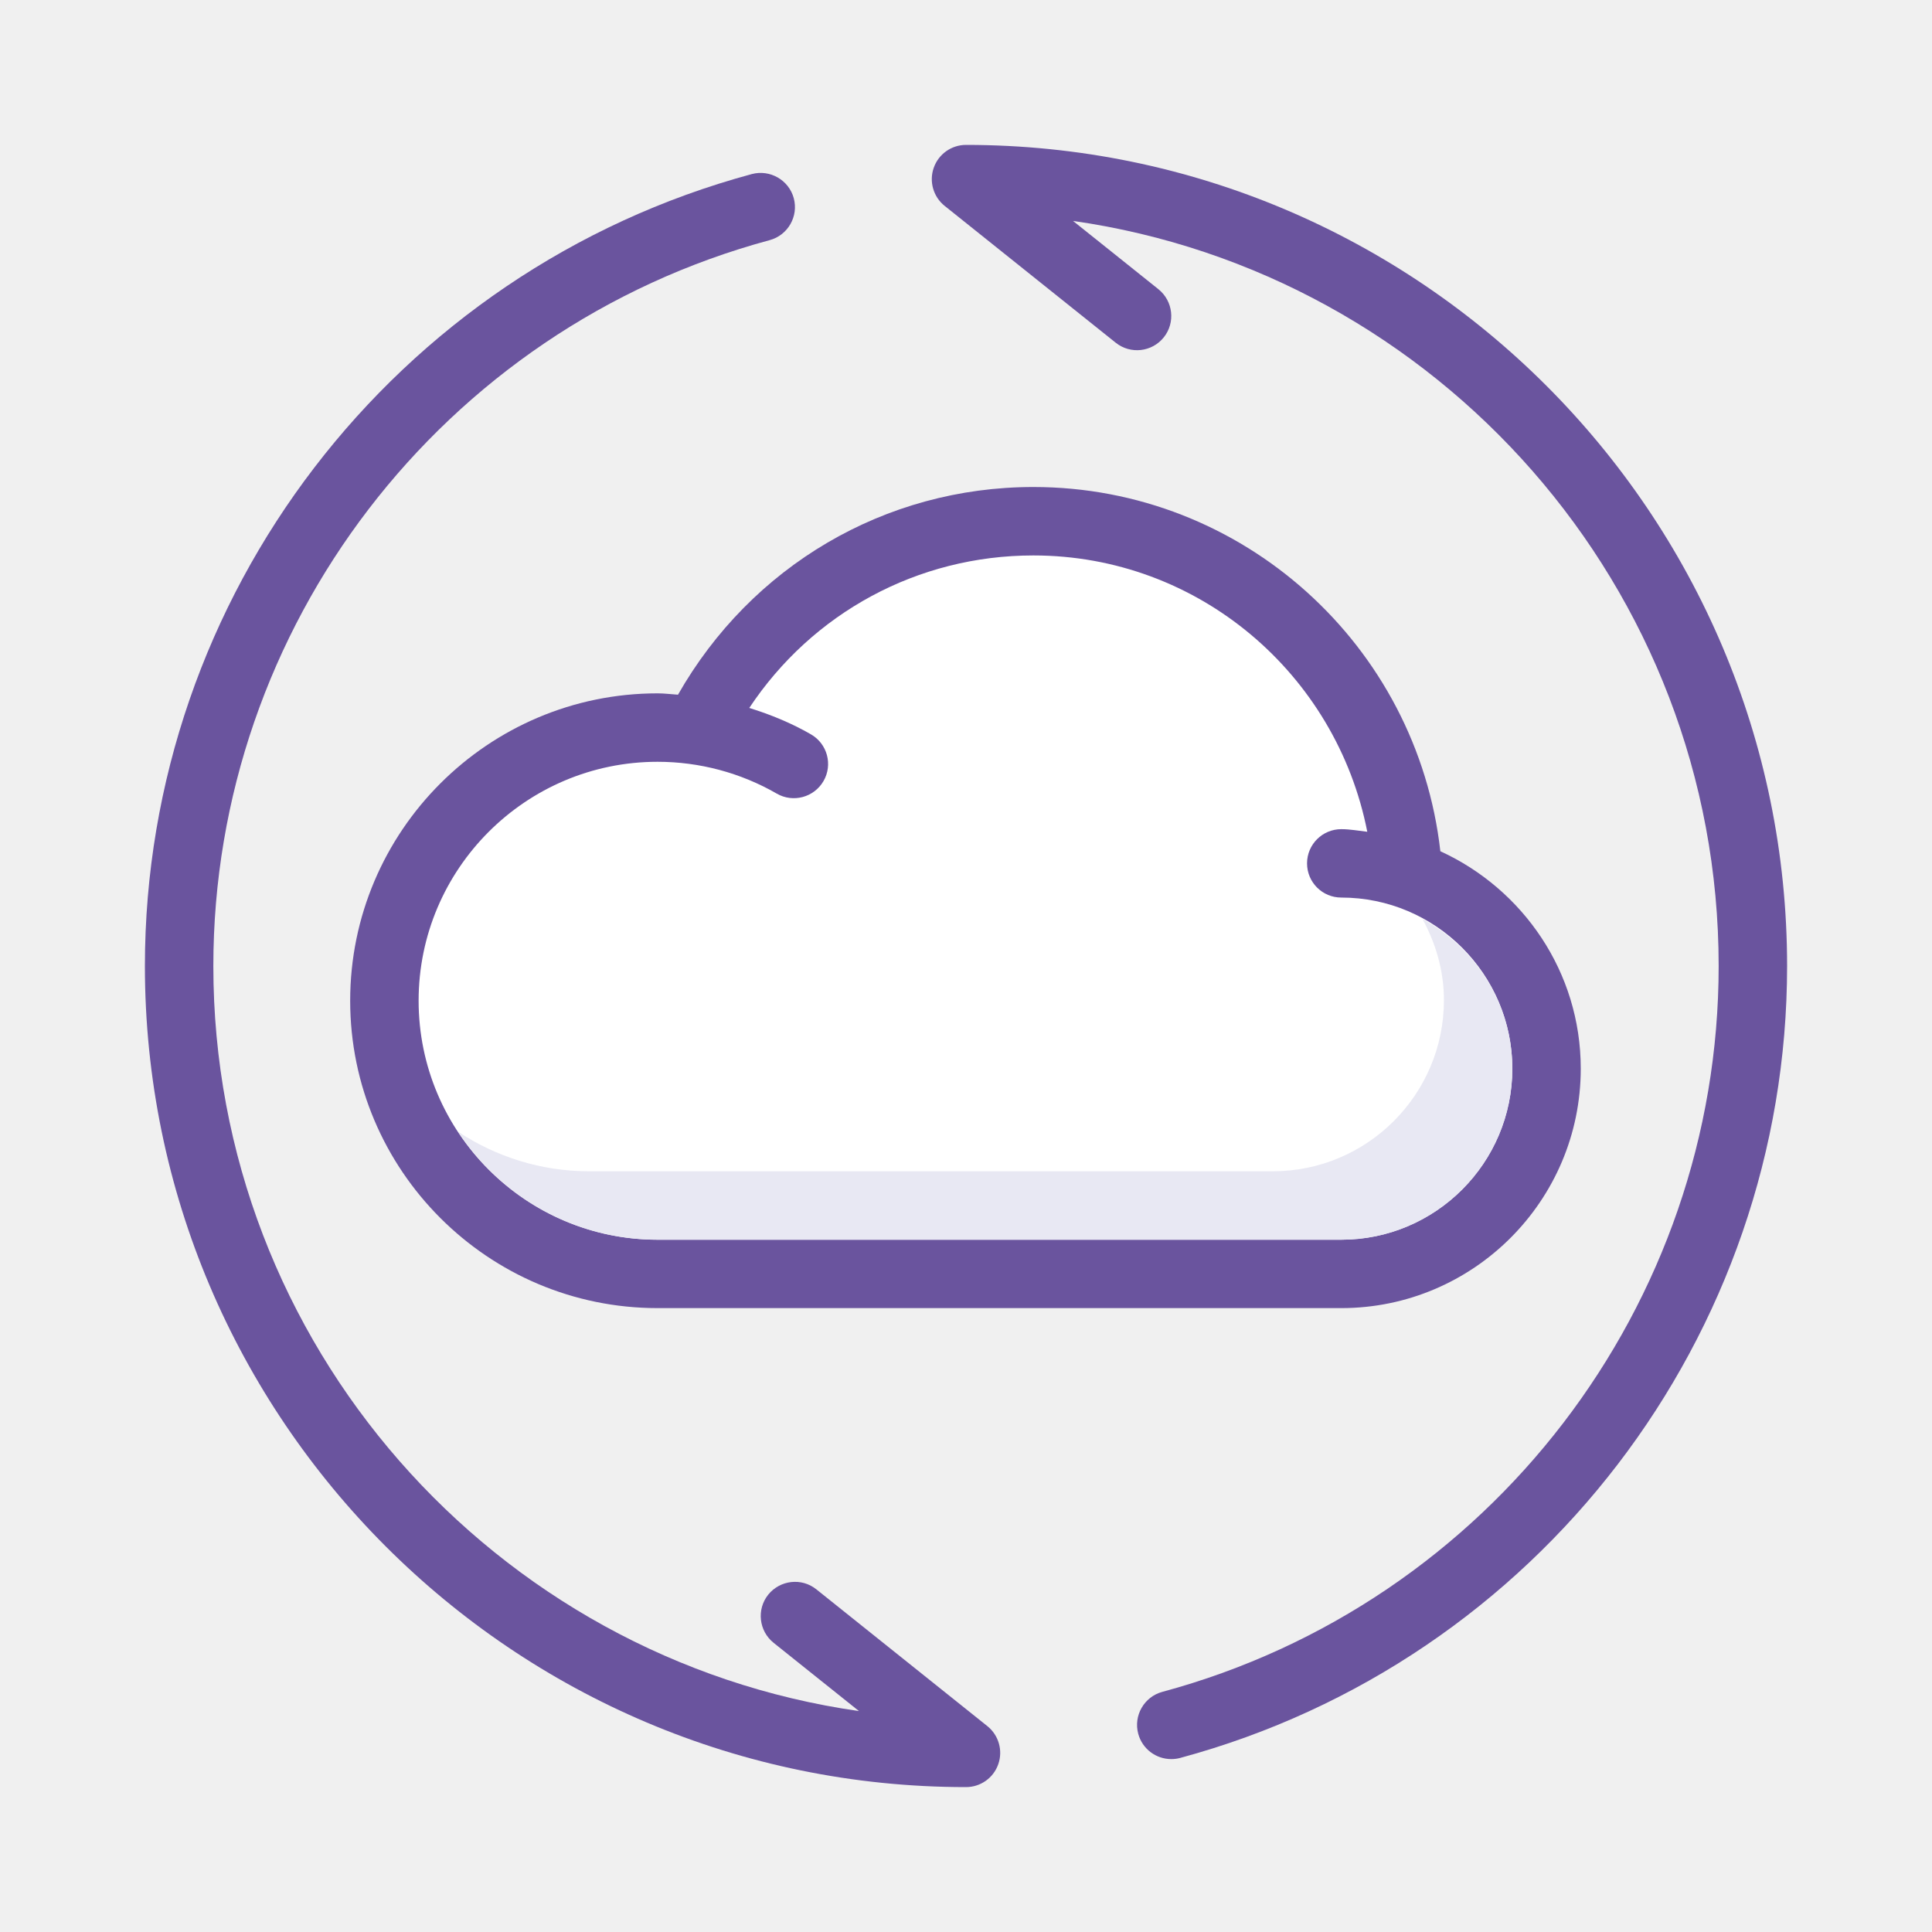
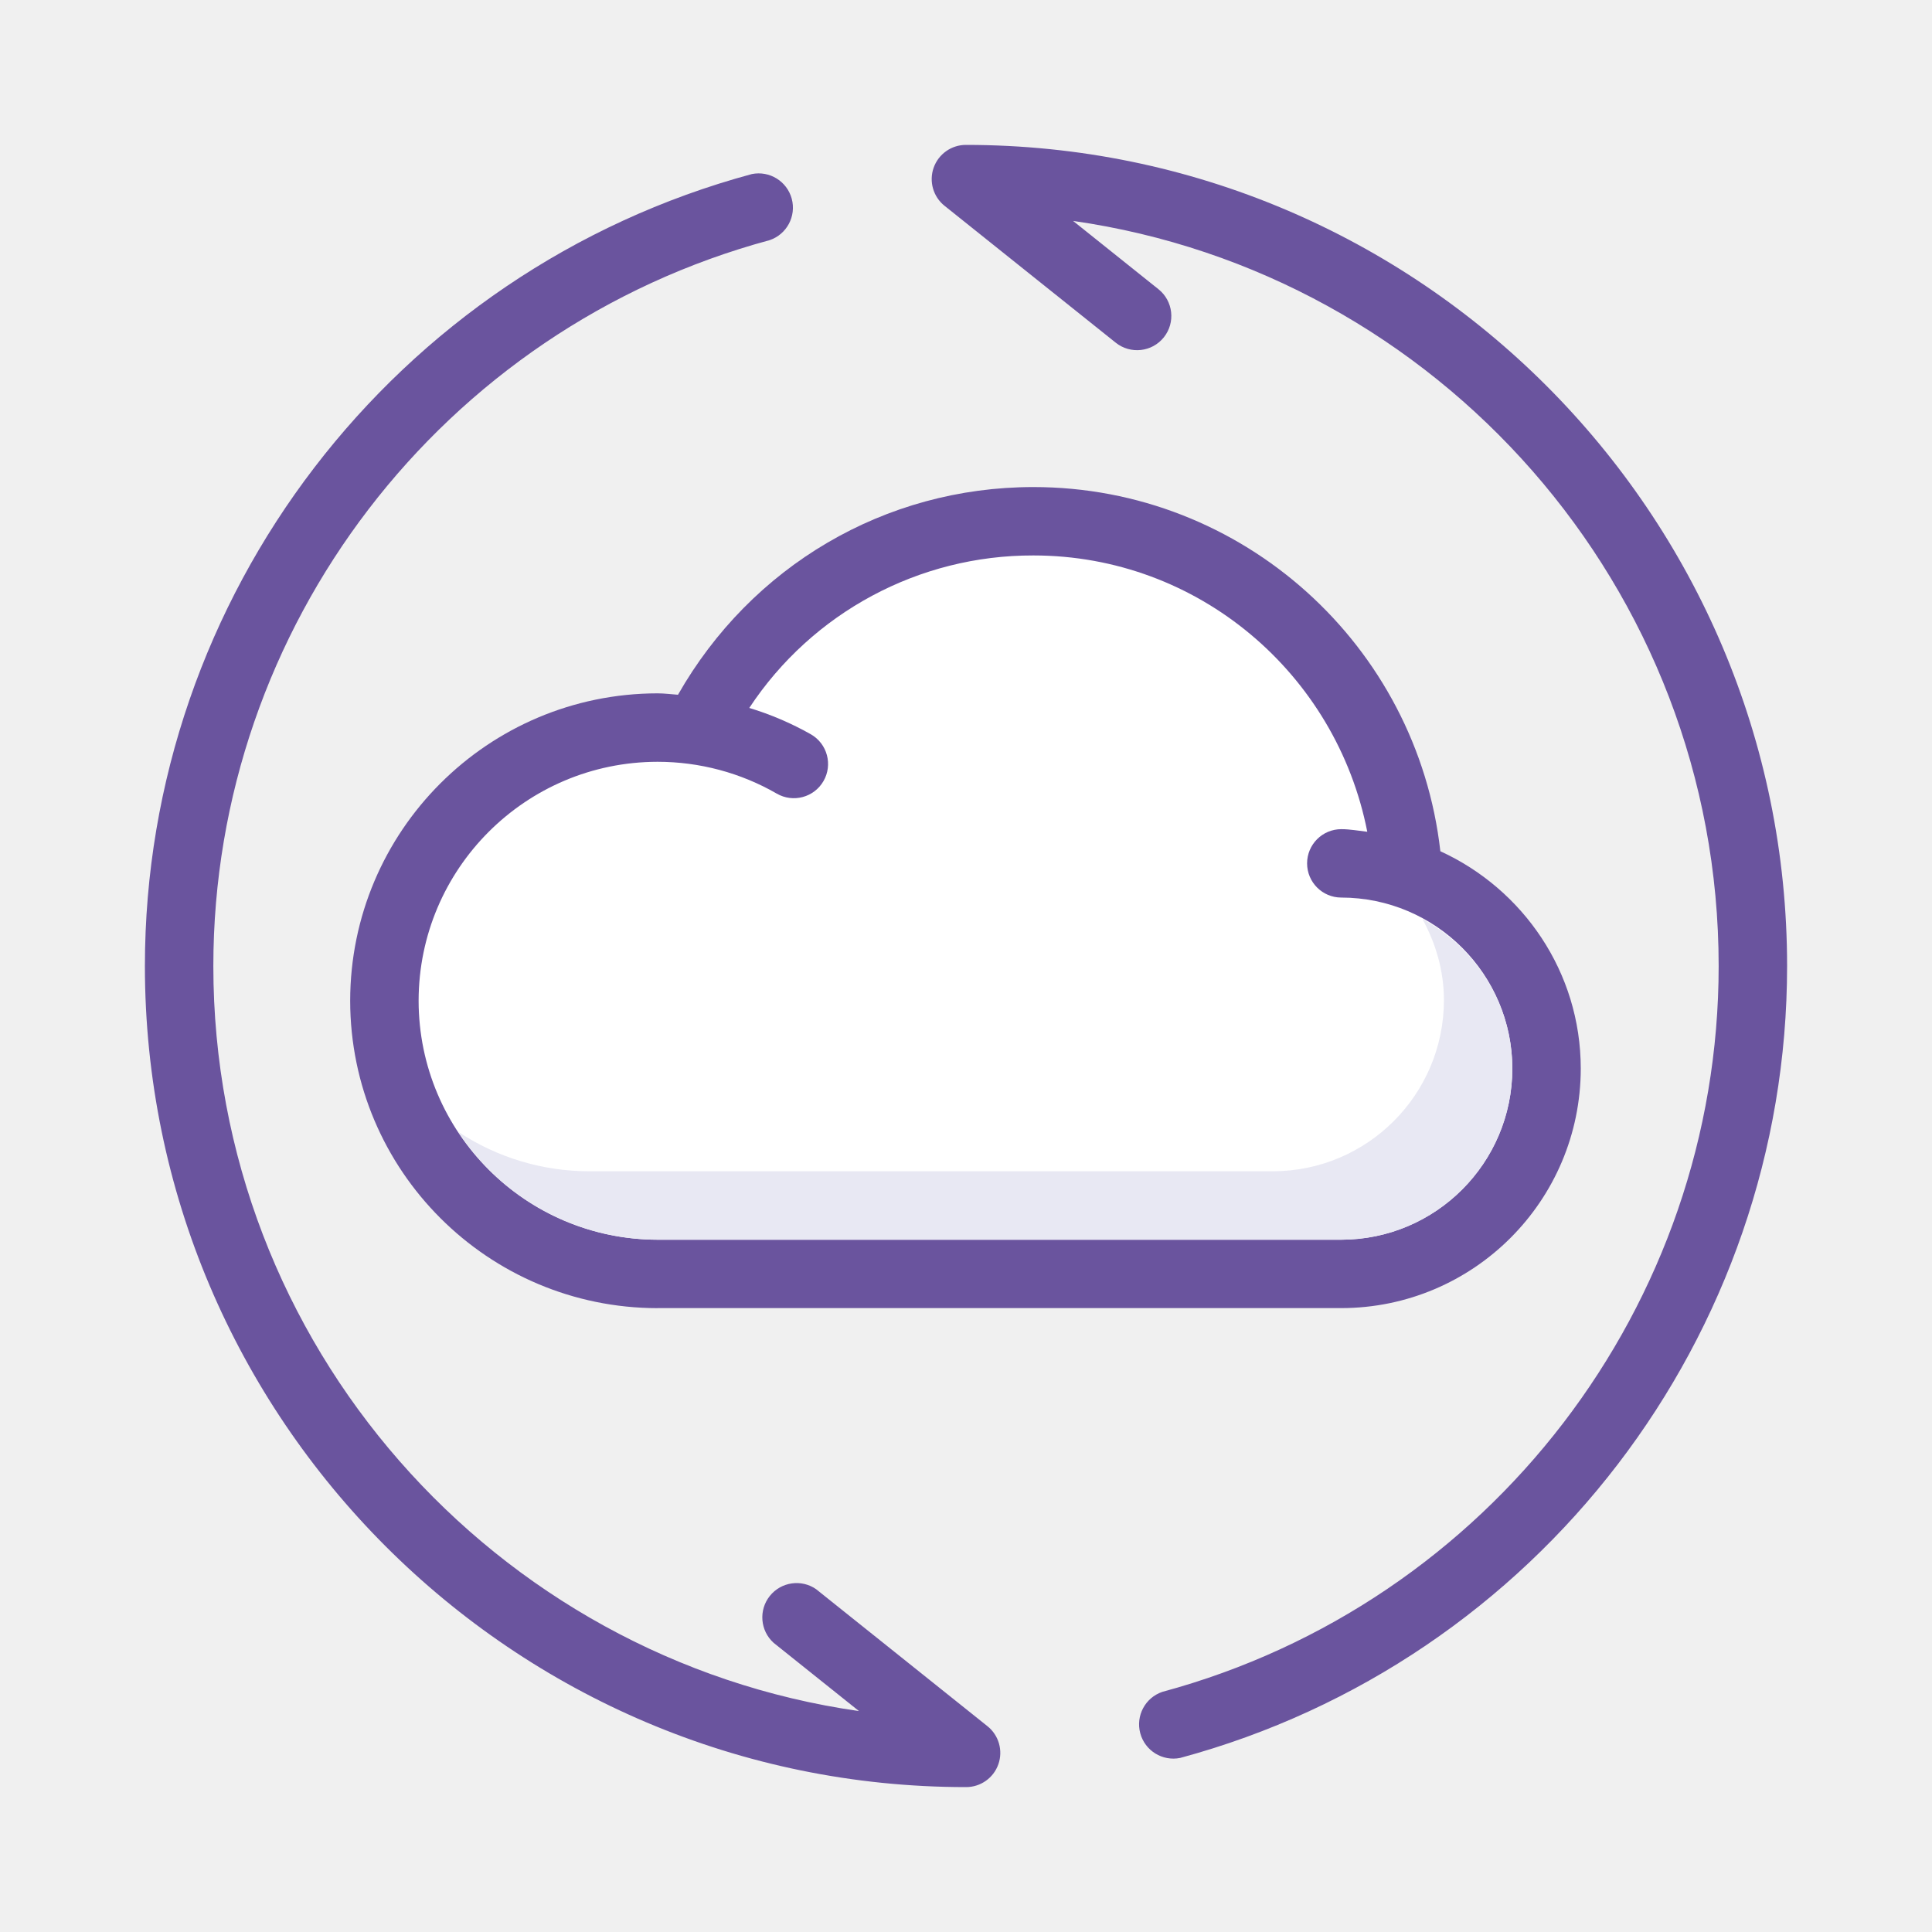
- <svg xmlns="http://www.w3.org/2000/svg" width="40px" height="40px" viewBox="0 0 40 40" version="1.1">
-   <g id="插图/组织" stroke="none" stroke-width="1" fill="none" fill-rule="evenodd">
-     <g id="cloud-computing-33" transform="translate(3, 3)" fill-rule="nonzero">
-       <path d="M17,0 C16.699,0 16.431,0.19 16.332,0.474 C16.232,0.757 16.323,1.074 16.557,1.262 L20.099,4.095 C20.406,4.341 20.851,4.289 21.095,3.984 C21.339,3.679 21.289,3.233 20.984,2.988 L19.216,1.574 C26.762,2.653 32.583,9.159 32.583,17 C32.583,24.018 27.847,30.198 21.065,32.028 C20.688,32.13 20.464,32.519 20.566,32.897 C20.652,33.213 20.937,33.42 21.249,33.42 C21.311,33.42 21.373,33.413 21.435,33.396 C28.833,31.398 34,24.656 34,17 C34,7.626 26.374,0 17,0 Z" id="Shape" fill="#6A549E" />
-       <path d="M13.901,29.905 C13.595,29.66 13.15,29.713 12.905,30.016 C12.661,30.321 12.711,30.767 13.016,31.012 L14.784,32.426 C7.238,31.347 1.417,24.841 1.417,17 C1.417,9.982 6.153,3.802 12.935,1.972 C13.312,1.87 13.536,1.481 13.434,1.103 C13.331,0.725 12.94,0.504 12.565,0.604 C5.167,2.602 0,9.344 0,17 C0,26.374 7.626,34 17,34 C17.301,34 17.569,33.81 17.668,33.526 C17.768,33.243 17.677,32.926 17.443,32.738 L13.901,29.905 Z" id="Shape" fill="#6A549E" />
-       <path d="M10.614,24.083 L24.77,24.083 C27.503,24.083 29.728,21.859 29.728,19.125 C29.728,17.125 28.531,15.407 26.821,14.624 C26.34,10.361 22.73,7.083 18.395,7.083 C15.314,7.083 12.551,8.726 11.037,11.383 C10.896,11.374 10.756,11.355 10.614,11.355 C7.105,11.355 4.25,14.21 4.25,17.719 C4.25,21.228 7.105,24.083 10.614,24.083 Z" id="Shape" fill="#6A549E" />
-       <path d="M10.614,12.772 C11.482,12.772 12.336,13 13.082,13.431 C13.42,13.626 13.853,13.51 14.05,13.171 C14.246,12.832 14.129,12.399 13.79,12.204 C13.387,11.971 12.955,11.795 12.513,11.657 C13.818,9.691 15.995,8.5 18.395,8.5 C21.811,8.5 24.667,10.951 25.308,14.221 C25.129,14.201 24.954,14.167 24.77,14.167 C24.378,14.167 24.061,14.484 24.061,14.875 C24.061,15.267 24.378,15.583 24.77,15.583 C26.722,15.583 28.311,17.172 28.311,19.125 C28.311,21.078 26.722,22.667 24.77,22.667 L10.614,22.667 C7.886,22.667 5.667,20.448 5.667,17.719 C5.667,14.991 7.886,12.772 10.614,12.772 Z" id="Shape" fill="#FFFFFF" />
-       <path d="M26.451,16.027 C26.725,16.53 26.895,17.097 26.895,17.708 C26.895,19.661 25.306,21.25 23.353,21.25 L9.197,21.25 C8.195,21.25 7.265,20.946 6.485,20.432 C7.37,21.775 8.888,22.667 10.614,22.667 L24.77,22.667 C26.722,22.667 28.311,21.078 28.311,19.125 C28.311,17.784 27.553,16.628 26.451,16.027 Z" id="Shape" fill="#E8E8F3" />
-     </g>
+ <svg xmlns="http://www.w3.org/2000/svg" width="40" height="40" viewBox="0 0 40 40">
+   <g fill-rule="nonzero" fill="none">
+     <path d="M20 3a.708.708 0 0 0-.443 1.262L23.1 7.095a.708.708 0 1 0 .885-1.107l-1.768-1.414C29.762 5.653 35.583 12.159 35.583 20c0 7.018-4.736 13.198-11.518 15.028a.71.71 0 0 0 .37 1.368C31.833 34.398 37 27.656 37 20c0-9.374-7.626-17-17-17zM16.901 32.905a.71.71 0 0 0-.885 1.107l1.768 1.414C10.238 34.347 4.417 27.841 4.417 20c0-7.018 4.736-13.198 11.518-15.028a.71.71 0 0 0-.37-1.368C8.167 5.602 3 12.344 3 20c0 9.374 7.626 17 17 17a.708.708 0 0 0 .443-1.262L16.9 32.905z" fill="#6A549E" />
+     <path d="M13.614 27.083H27.77a4.964 4.964 0 0 0 4.958-4.958c0-2-1.197-3.718-2.907-4.501-.481-4.263-4.09-7.54-8.426-7.54-3.08 0-5.844 1.642-7.358 4.3-.141-.01-.281-.029-.423-.029A6.371 6.371 0 0 0 7.25 20.72a6.371 6.371 0 0 0 6.364 6.364z" fill="#6A549E" />
+     <path d="M13.614 15.772c.868 0 1.722.228 2.468.659a.708.708 0 1 0 .708-1.227 6.306 6.306 0 0 0-1.277-.547 7.025 7.025 0 0 1 5.882-3.157c3.416 0 6.272 2.45 6.913 5.721-.179-.02-.354-.054-.538-.054a.708.708 0 1 0 0 1.416 3.546 3.546 0 0 1 3.541 3.542 3.546 3.546 0 0 1-3.541 3.542H13.614a4.953 4.953 0 0 1-4.947-4.948 4.953 4.953 0 0 1 4.947-4.947z" fill="#FFF" />
+     <path d="M29.45 19.027c.275.503.445 1.07.445 1.681a3.546 3.546 0 0 1-3.542 3.542H12.197a4.913 4.913 0 0 1-2.712-.818 4.942 4.942 0 0 0 4.129 2.235H27.77a3.546 3.546 0 0 0 3.541-3.542c0-1.341-.758-2.497-1.86-3.098z" fill="#E8E8F3" />
  </g>
</svg>
